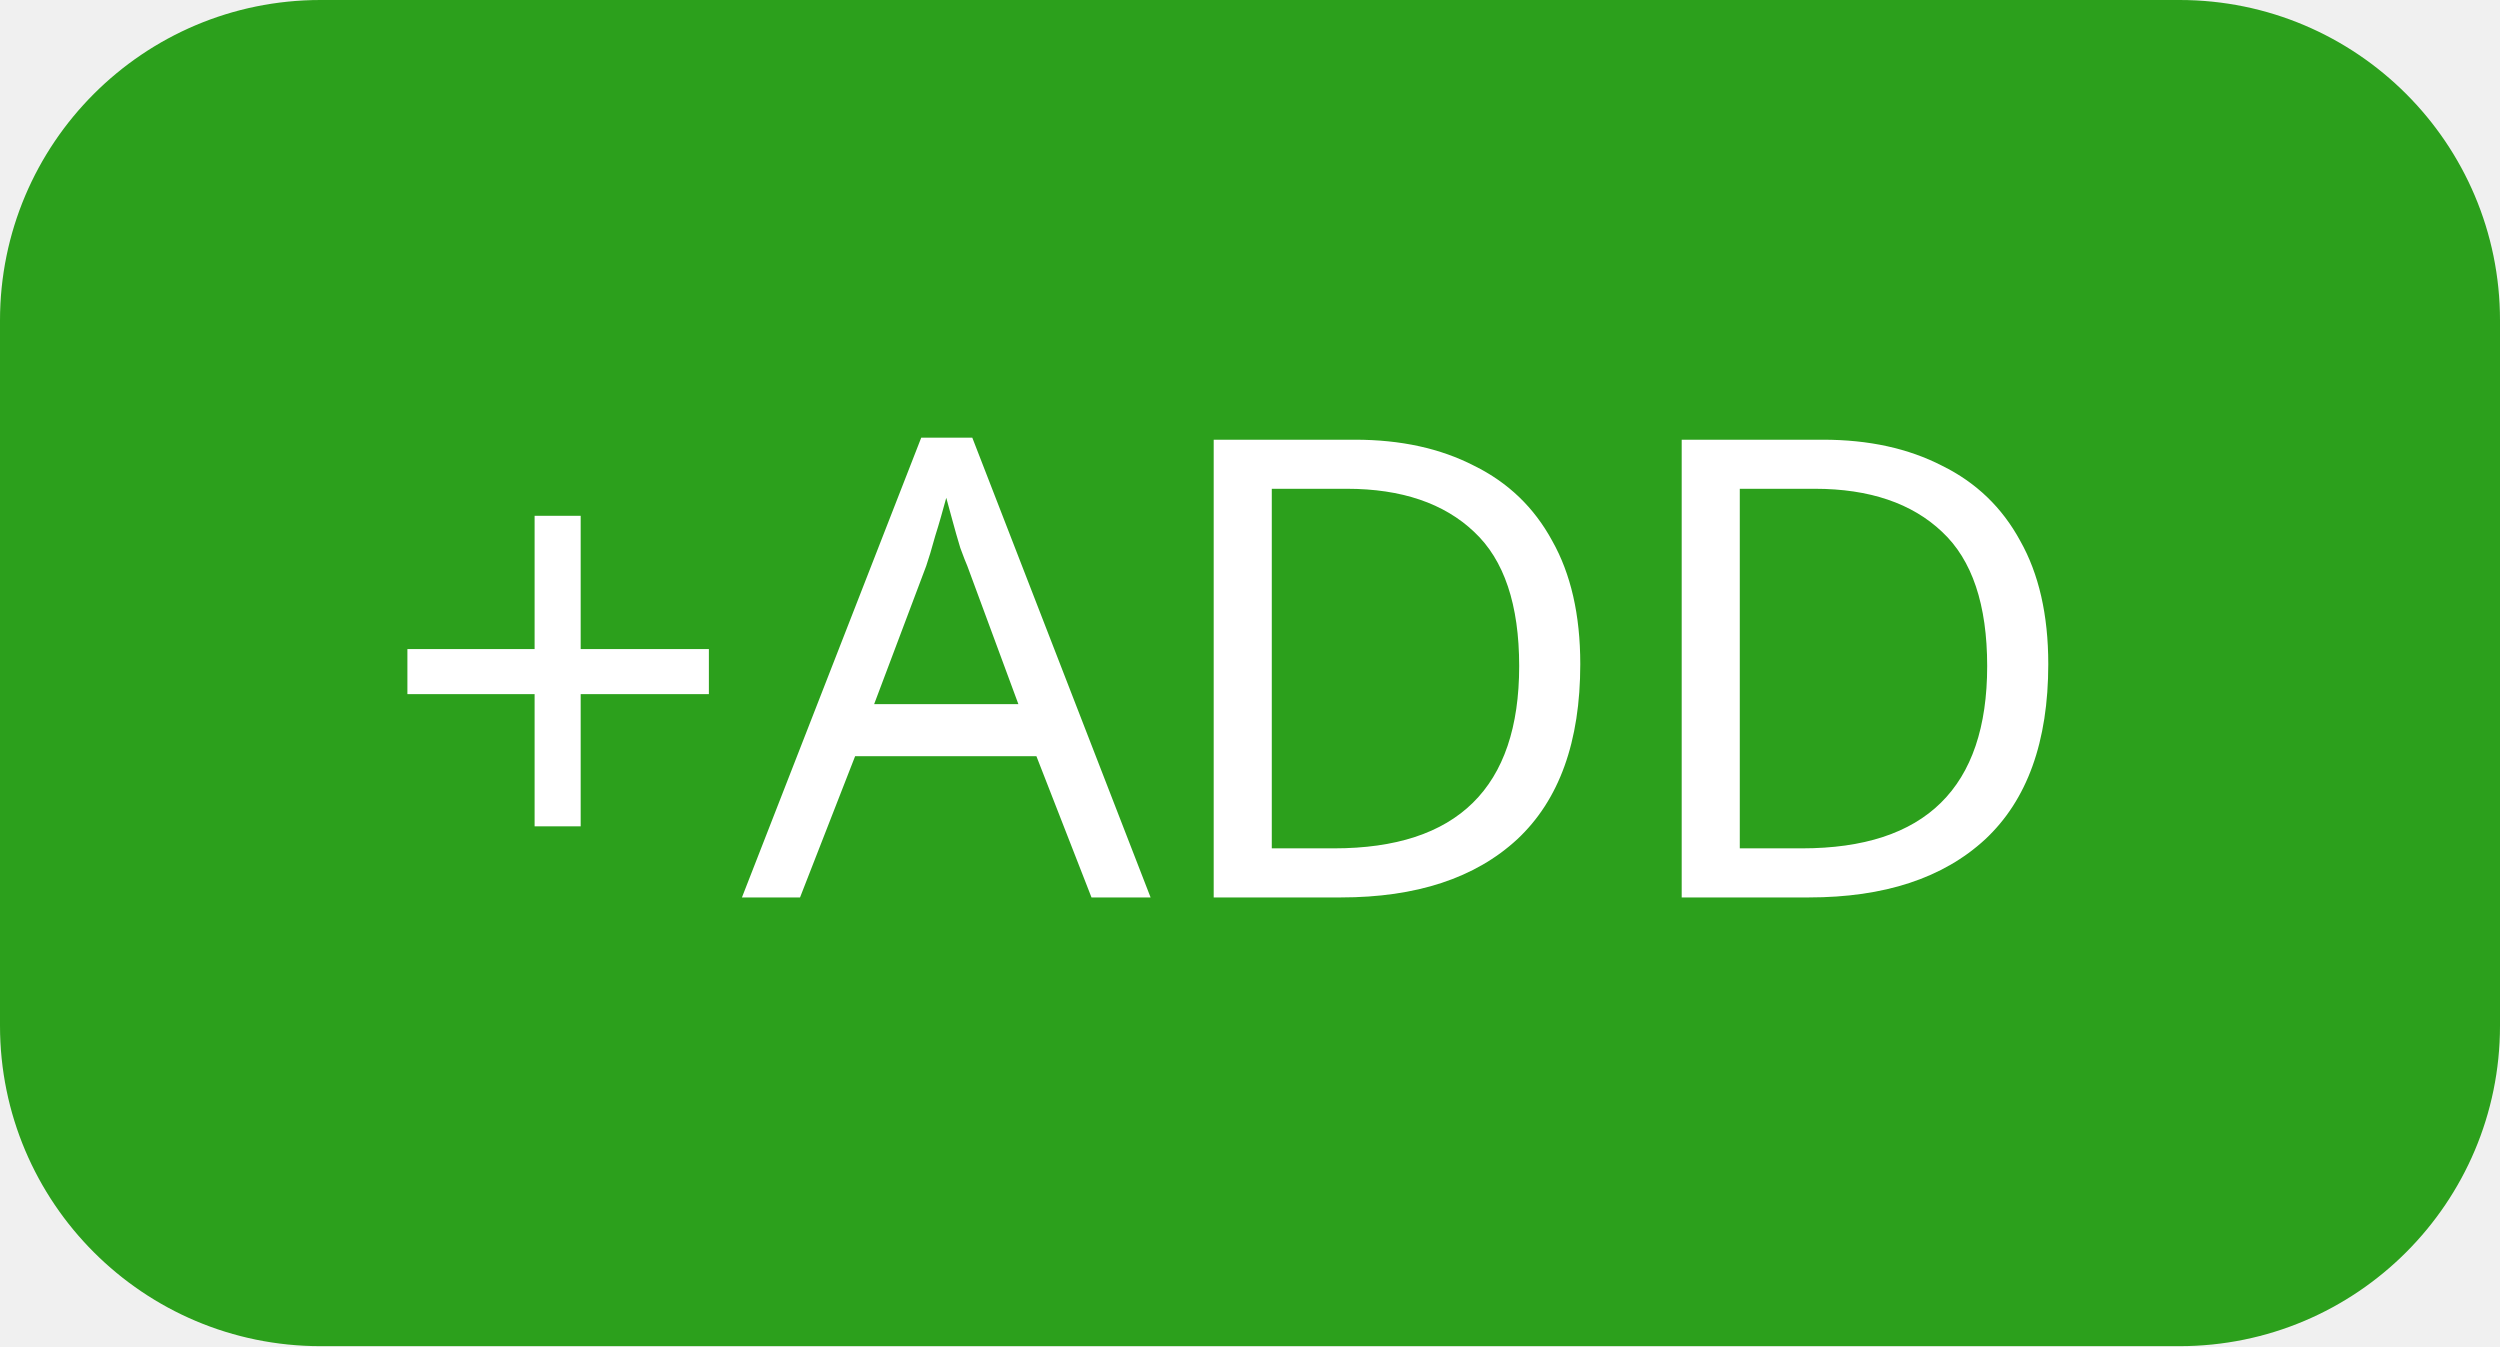
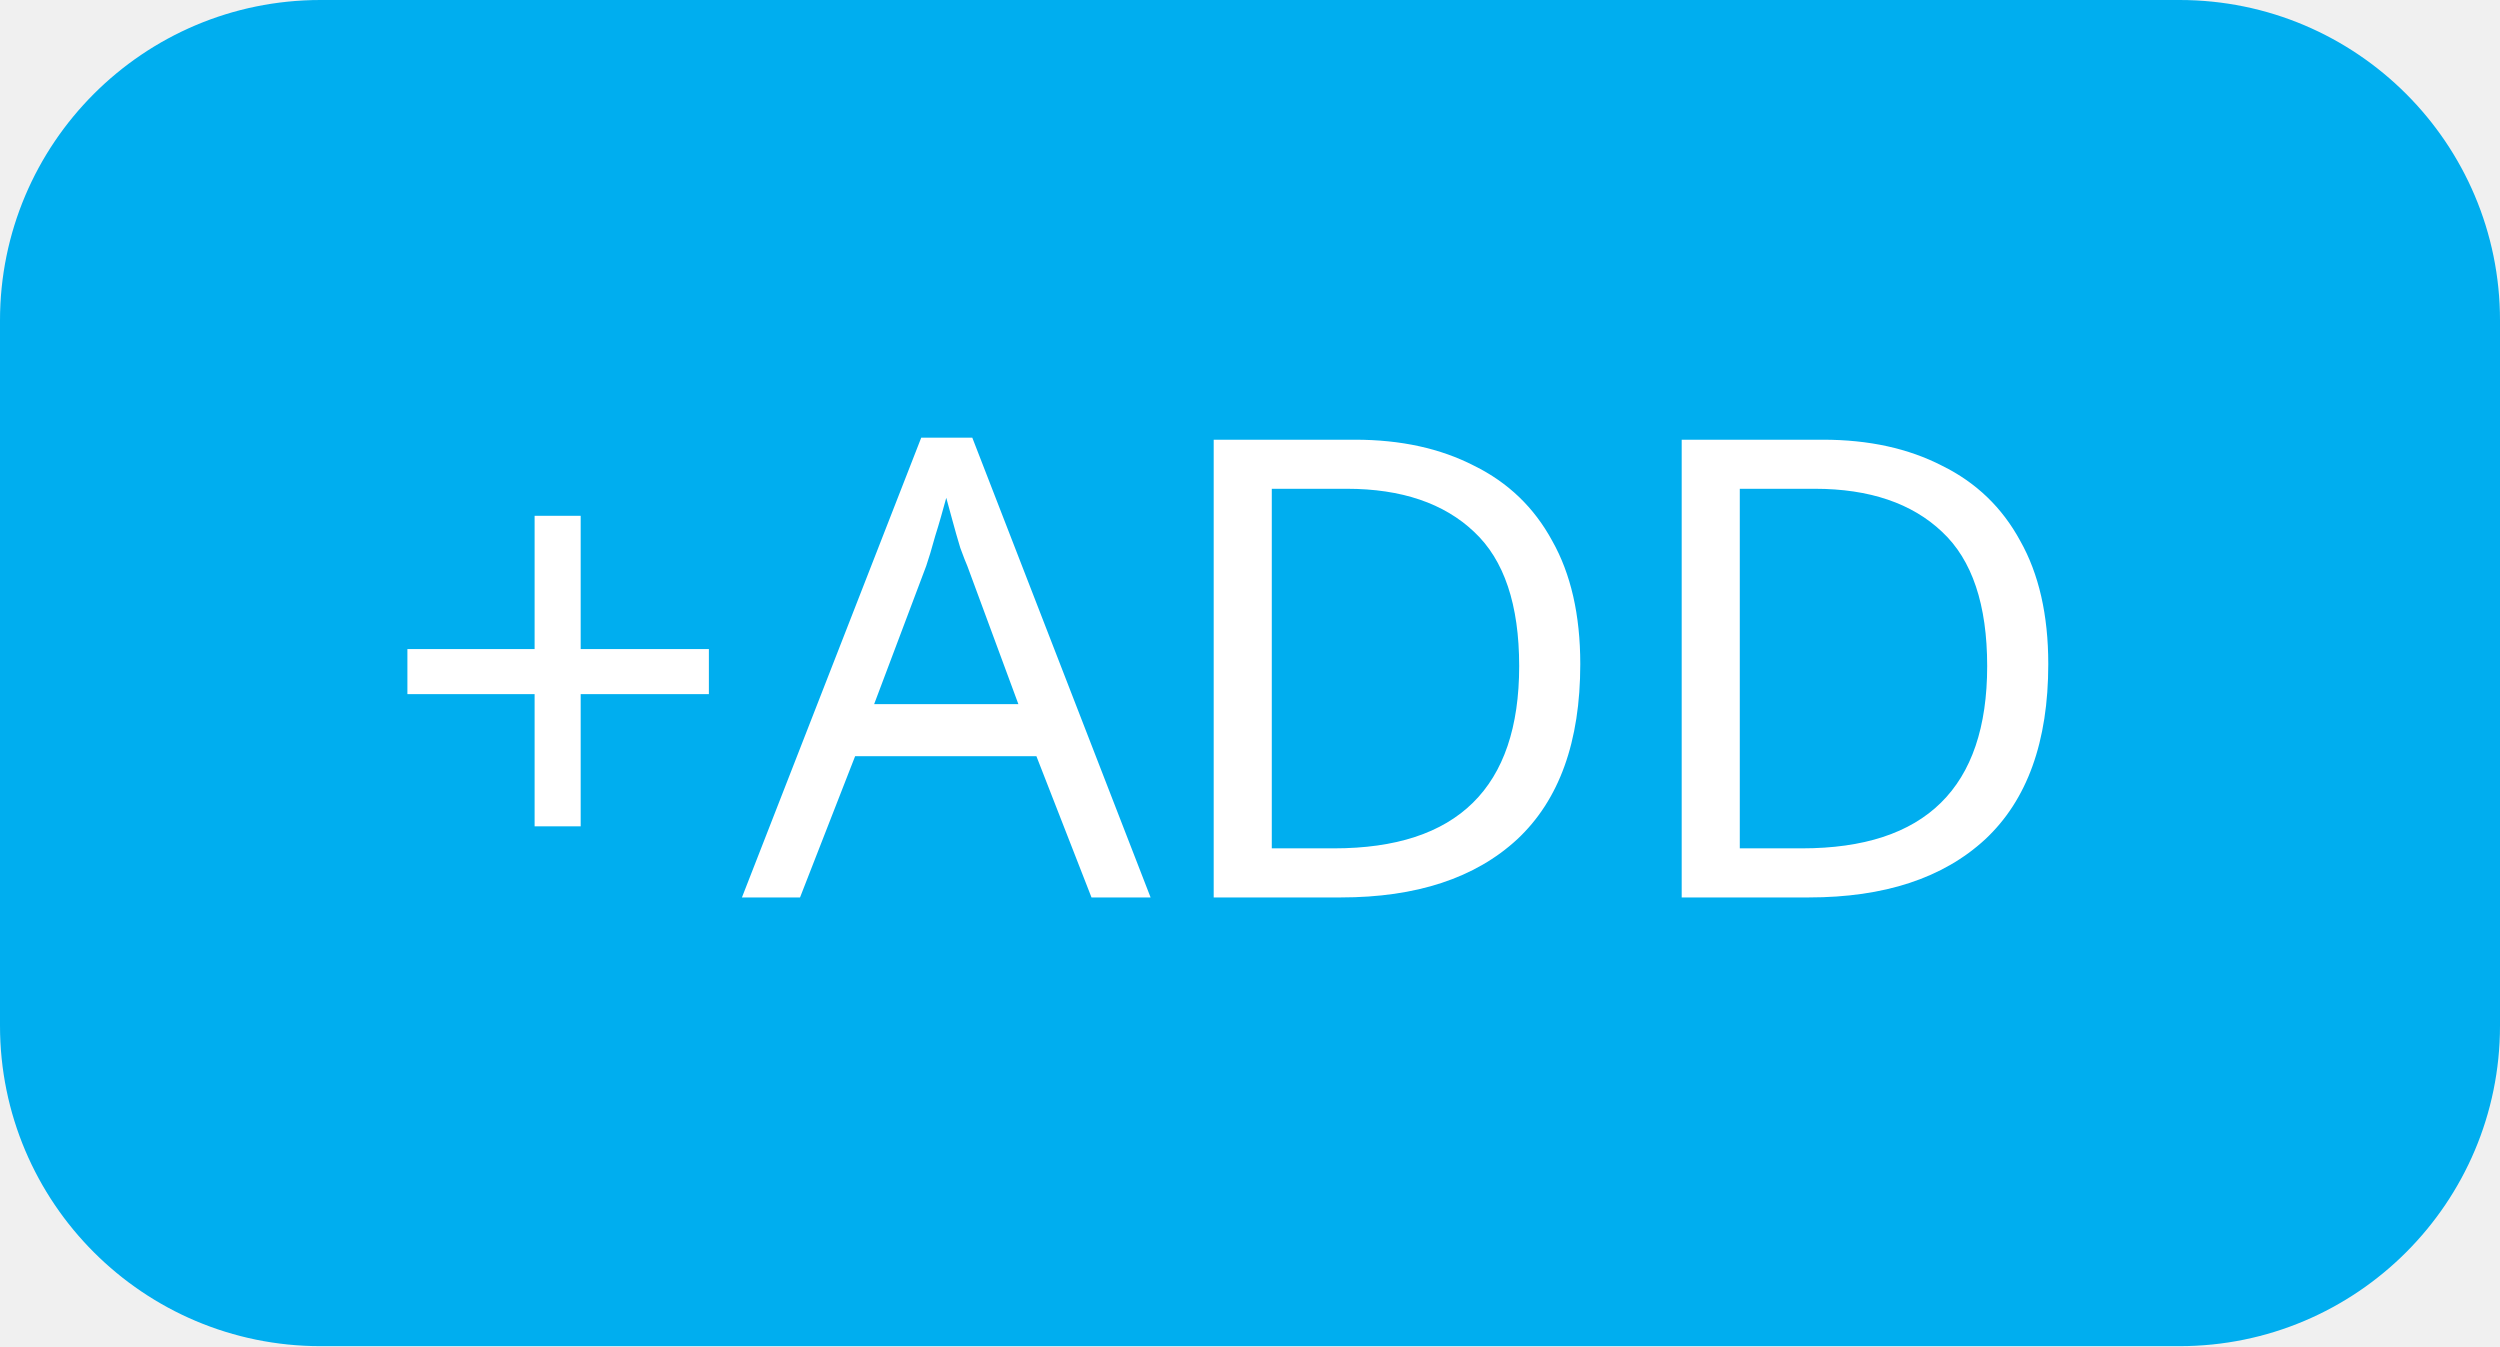
<svg xmlns="http://www.w3.org/2000/svg" width="39" height="21" viewBox="0 0 39 21">
  <defs>
-     <style>.a{fill:#2ca01c;}.b{fill:#fff;font-size:10px;font-family:Poppins-Medium, Poppins;font-weight:500;}</style>
+     <style>.a{fill:#00aeef;}.b{fill:#fff;font-size:10px;font-family:Poppins-Medium, Poppins;font-weight:500;}</style>
  </defs>
  <rect class="a" width="39" height="21" rx="5" />
  <text class="b" transform="translate(20 14)">
    <tspan x="-14.145" y="0">+ADD</tspan>
  </text>
</svg>
